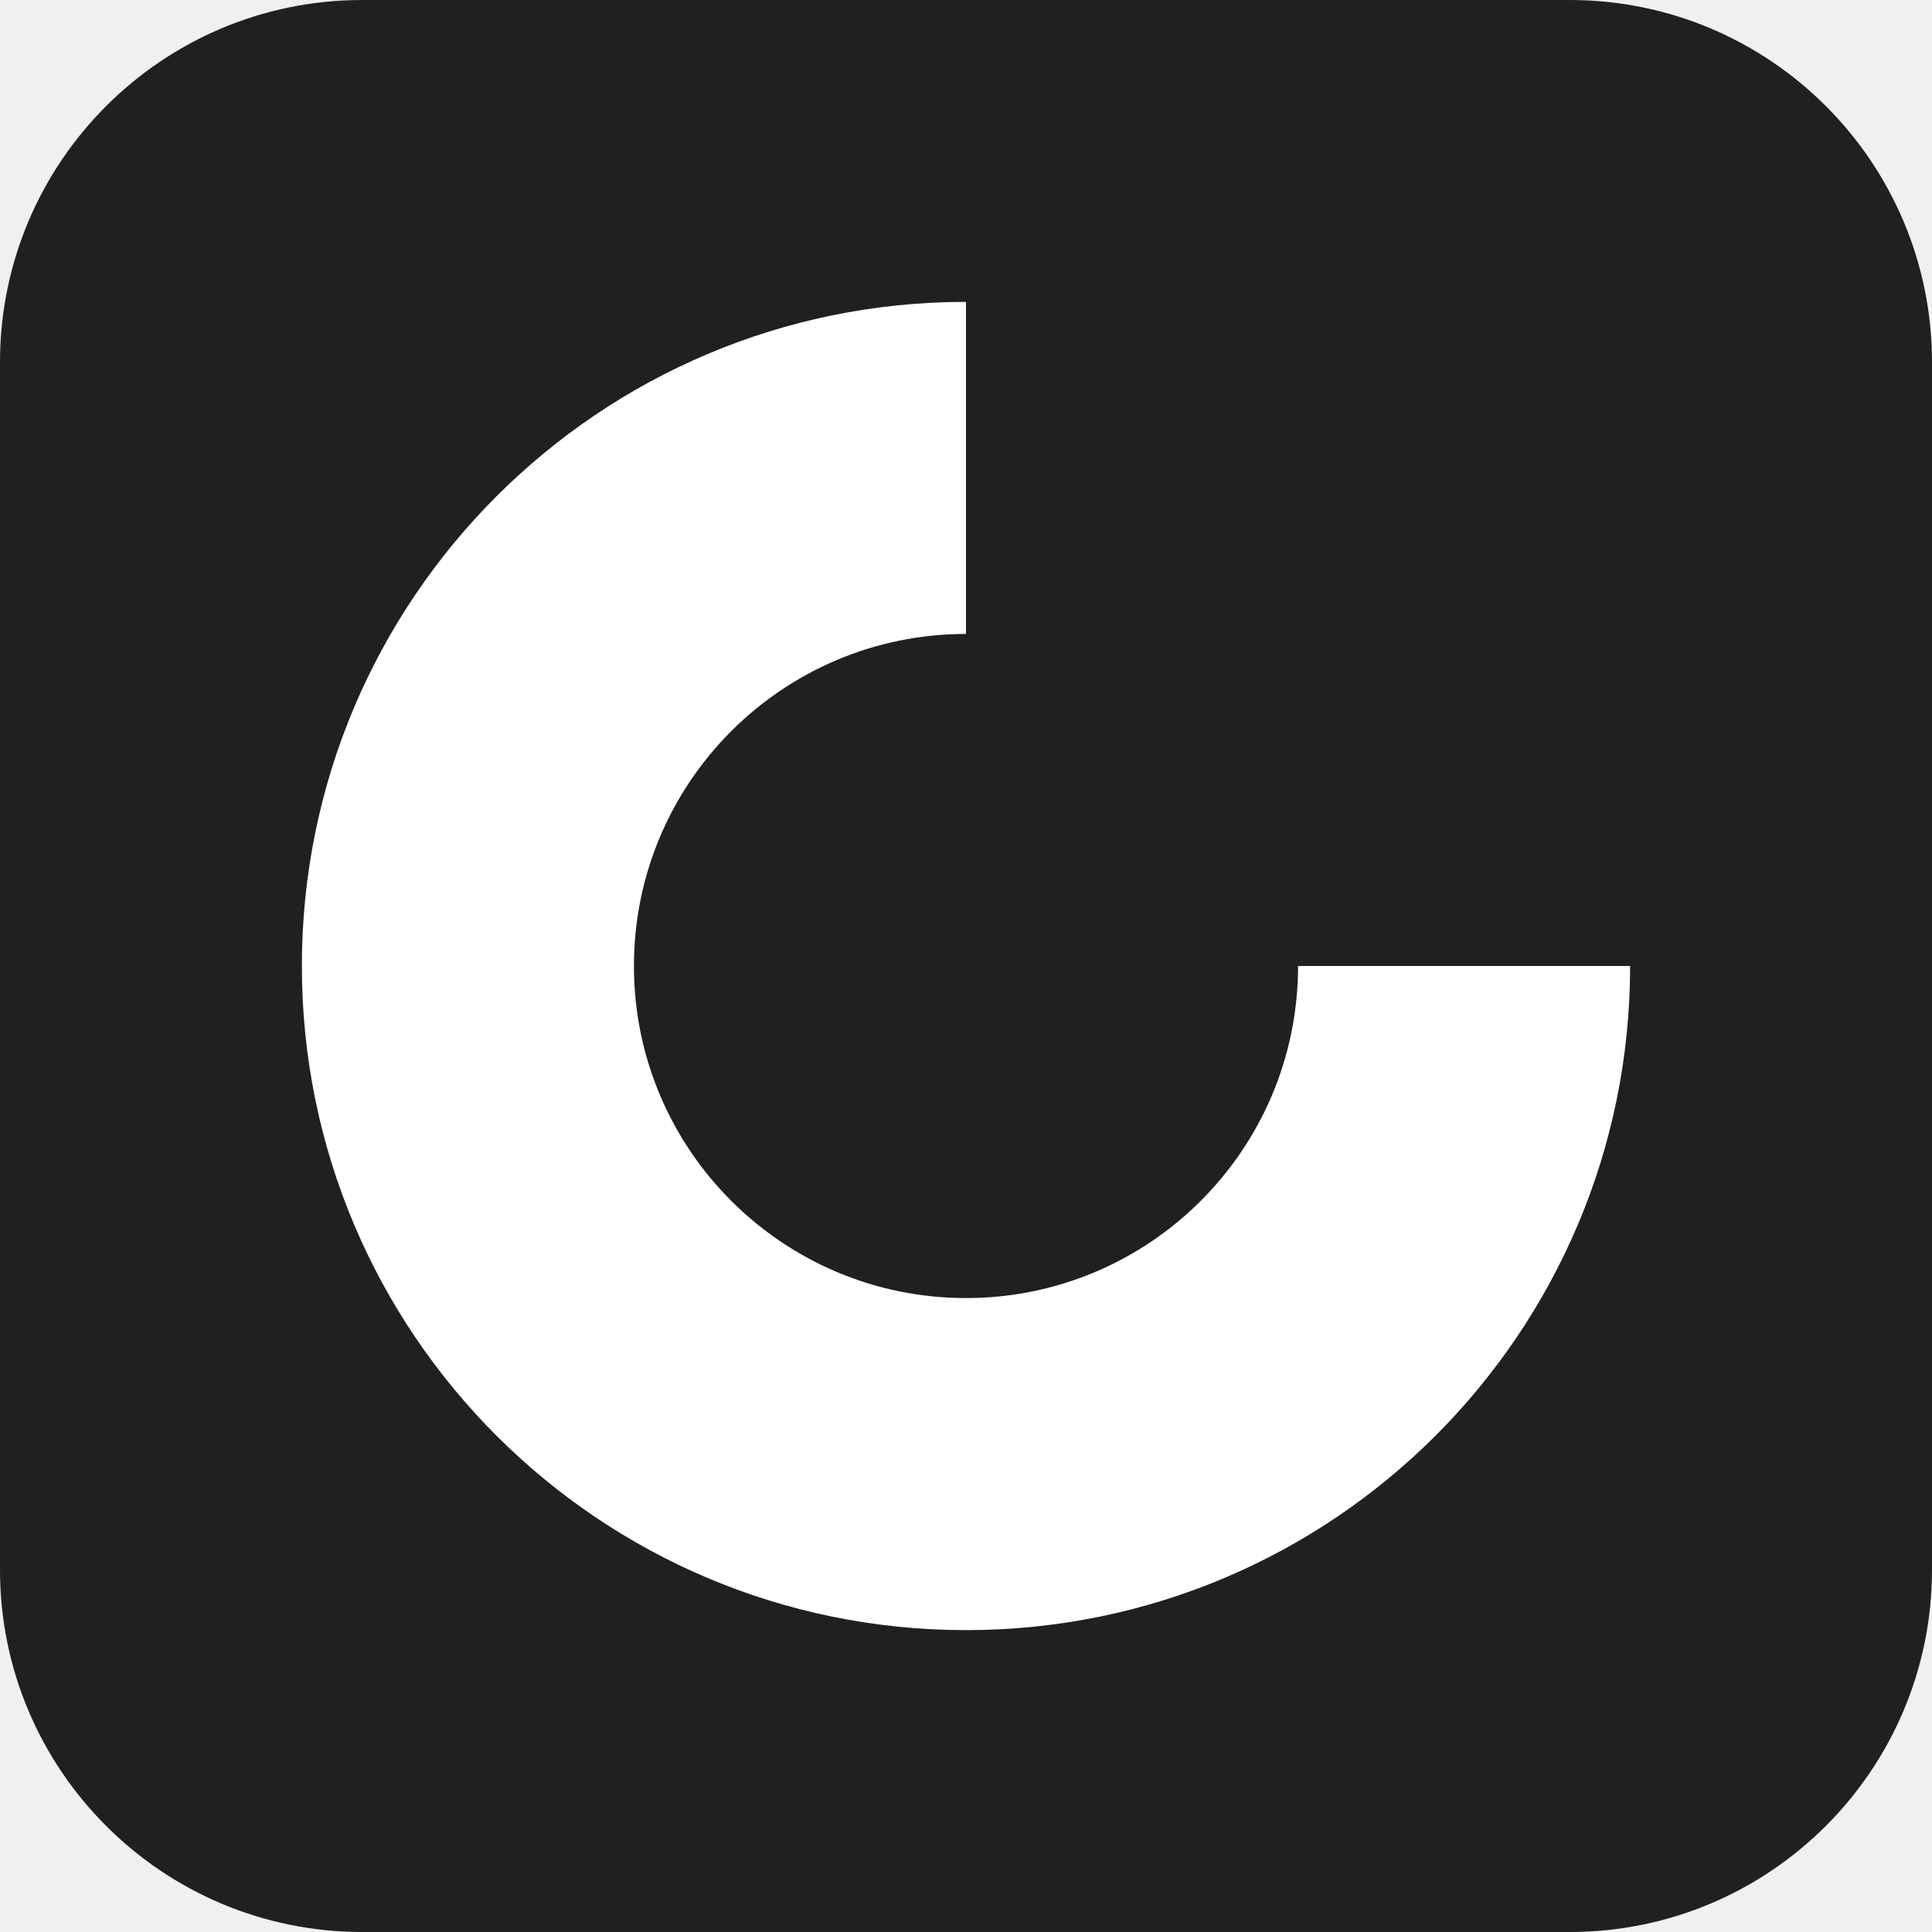
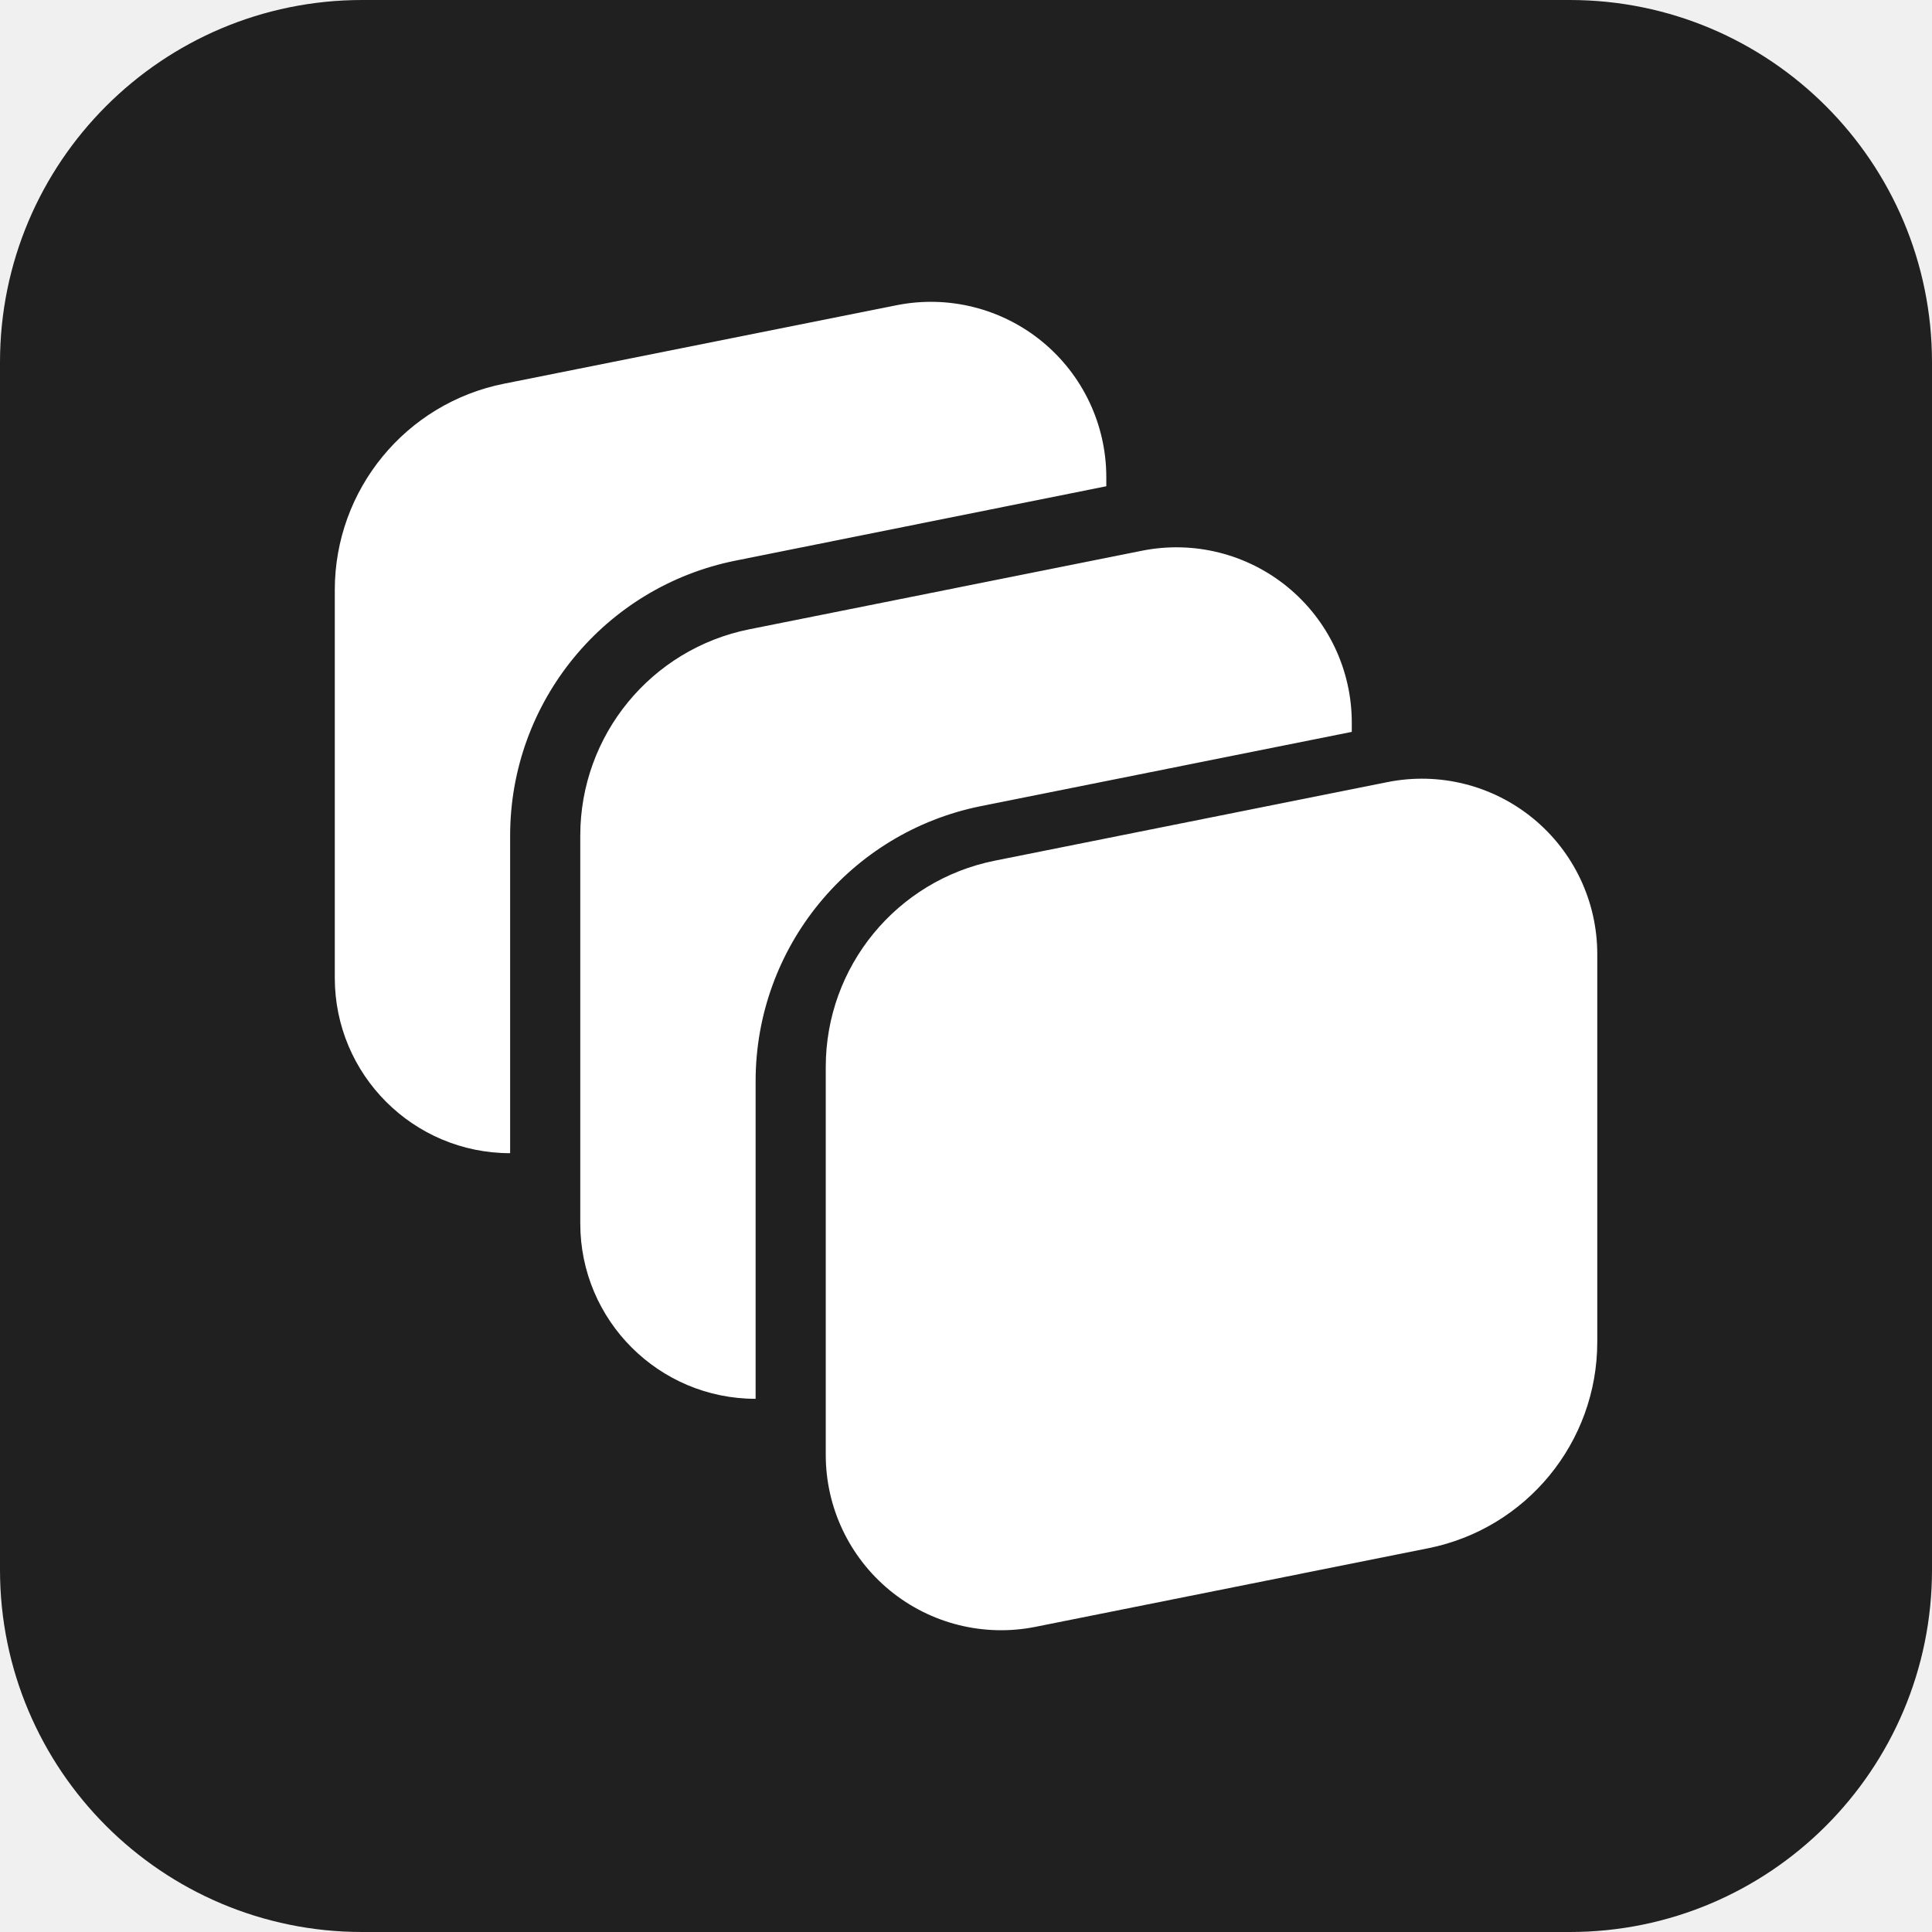
<svg xmlns="http://www.w3.org/2000/svg" viewBox="0 0 32 32">
  <rect width="32" height="32" rx="6" fill="#202020" />
-   <path d="M 16 5 A 11 11 0 1 0 27 16 L 21.5 16 A 5.5 5.5 0 1 1 16 10.5 Z" fill="#fff" />
+   <g transform="translate(2.0601 2.0595) scale(1.1617)" fill="#fff">
+     <path fill="#fff" d="M18.01 9.378A2.5 2.5 0 0 1 21 11.83v5.53a3 3 0 0 1-2.412 2.942l-5.598 1.12A2.5 2.5 0 0 1 10 18.97v-5.53a3 3 0 0 1 2.412-2.942zm-3.5-3.299A2.5 2.5 0 0 1 17.5 8.53v.132L12.216 9.72A4 4 0 0 0 9 13.642v4.529a2.5 2.5 0 0 1-2.5-2.5v-5.53a3 3 0 0 1 2.412-2.942zm-3.5-3.5A2.5 2.5 0 0 1 14 5.028v.132L8.716 6.22A4 4 0 0 0 5.5 10.14v4.529a2.5 2.5 0 0 1-2.5-2.5V6.64a3 3 0 0 1 2.412-2.942z" />
+   </g>
</svg>
